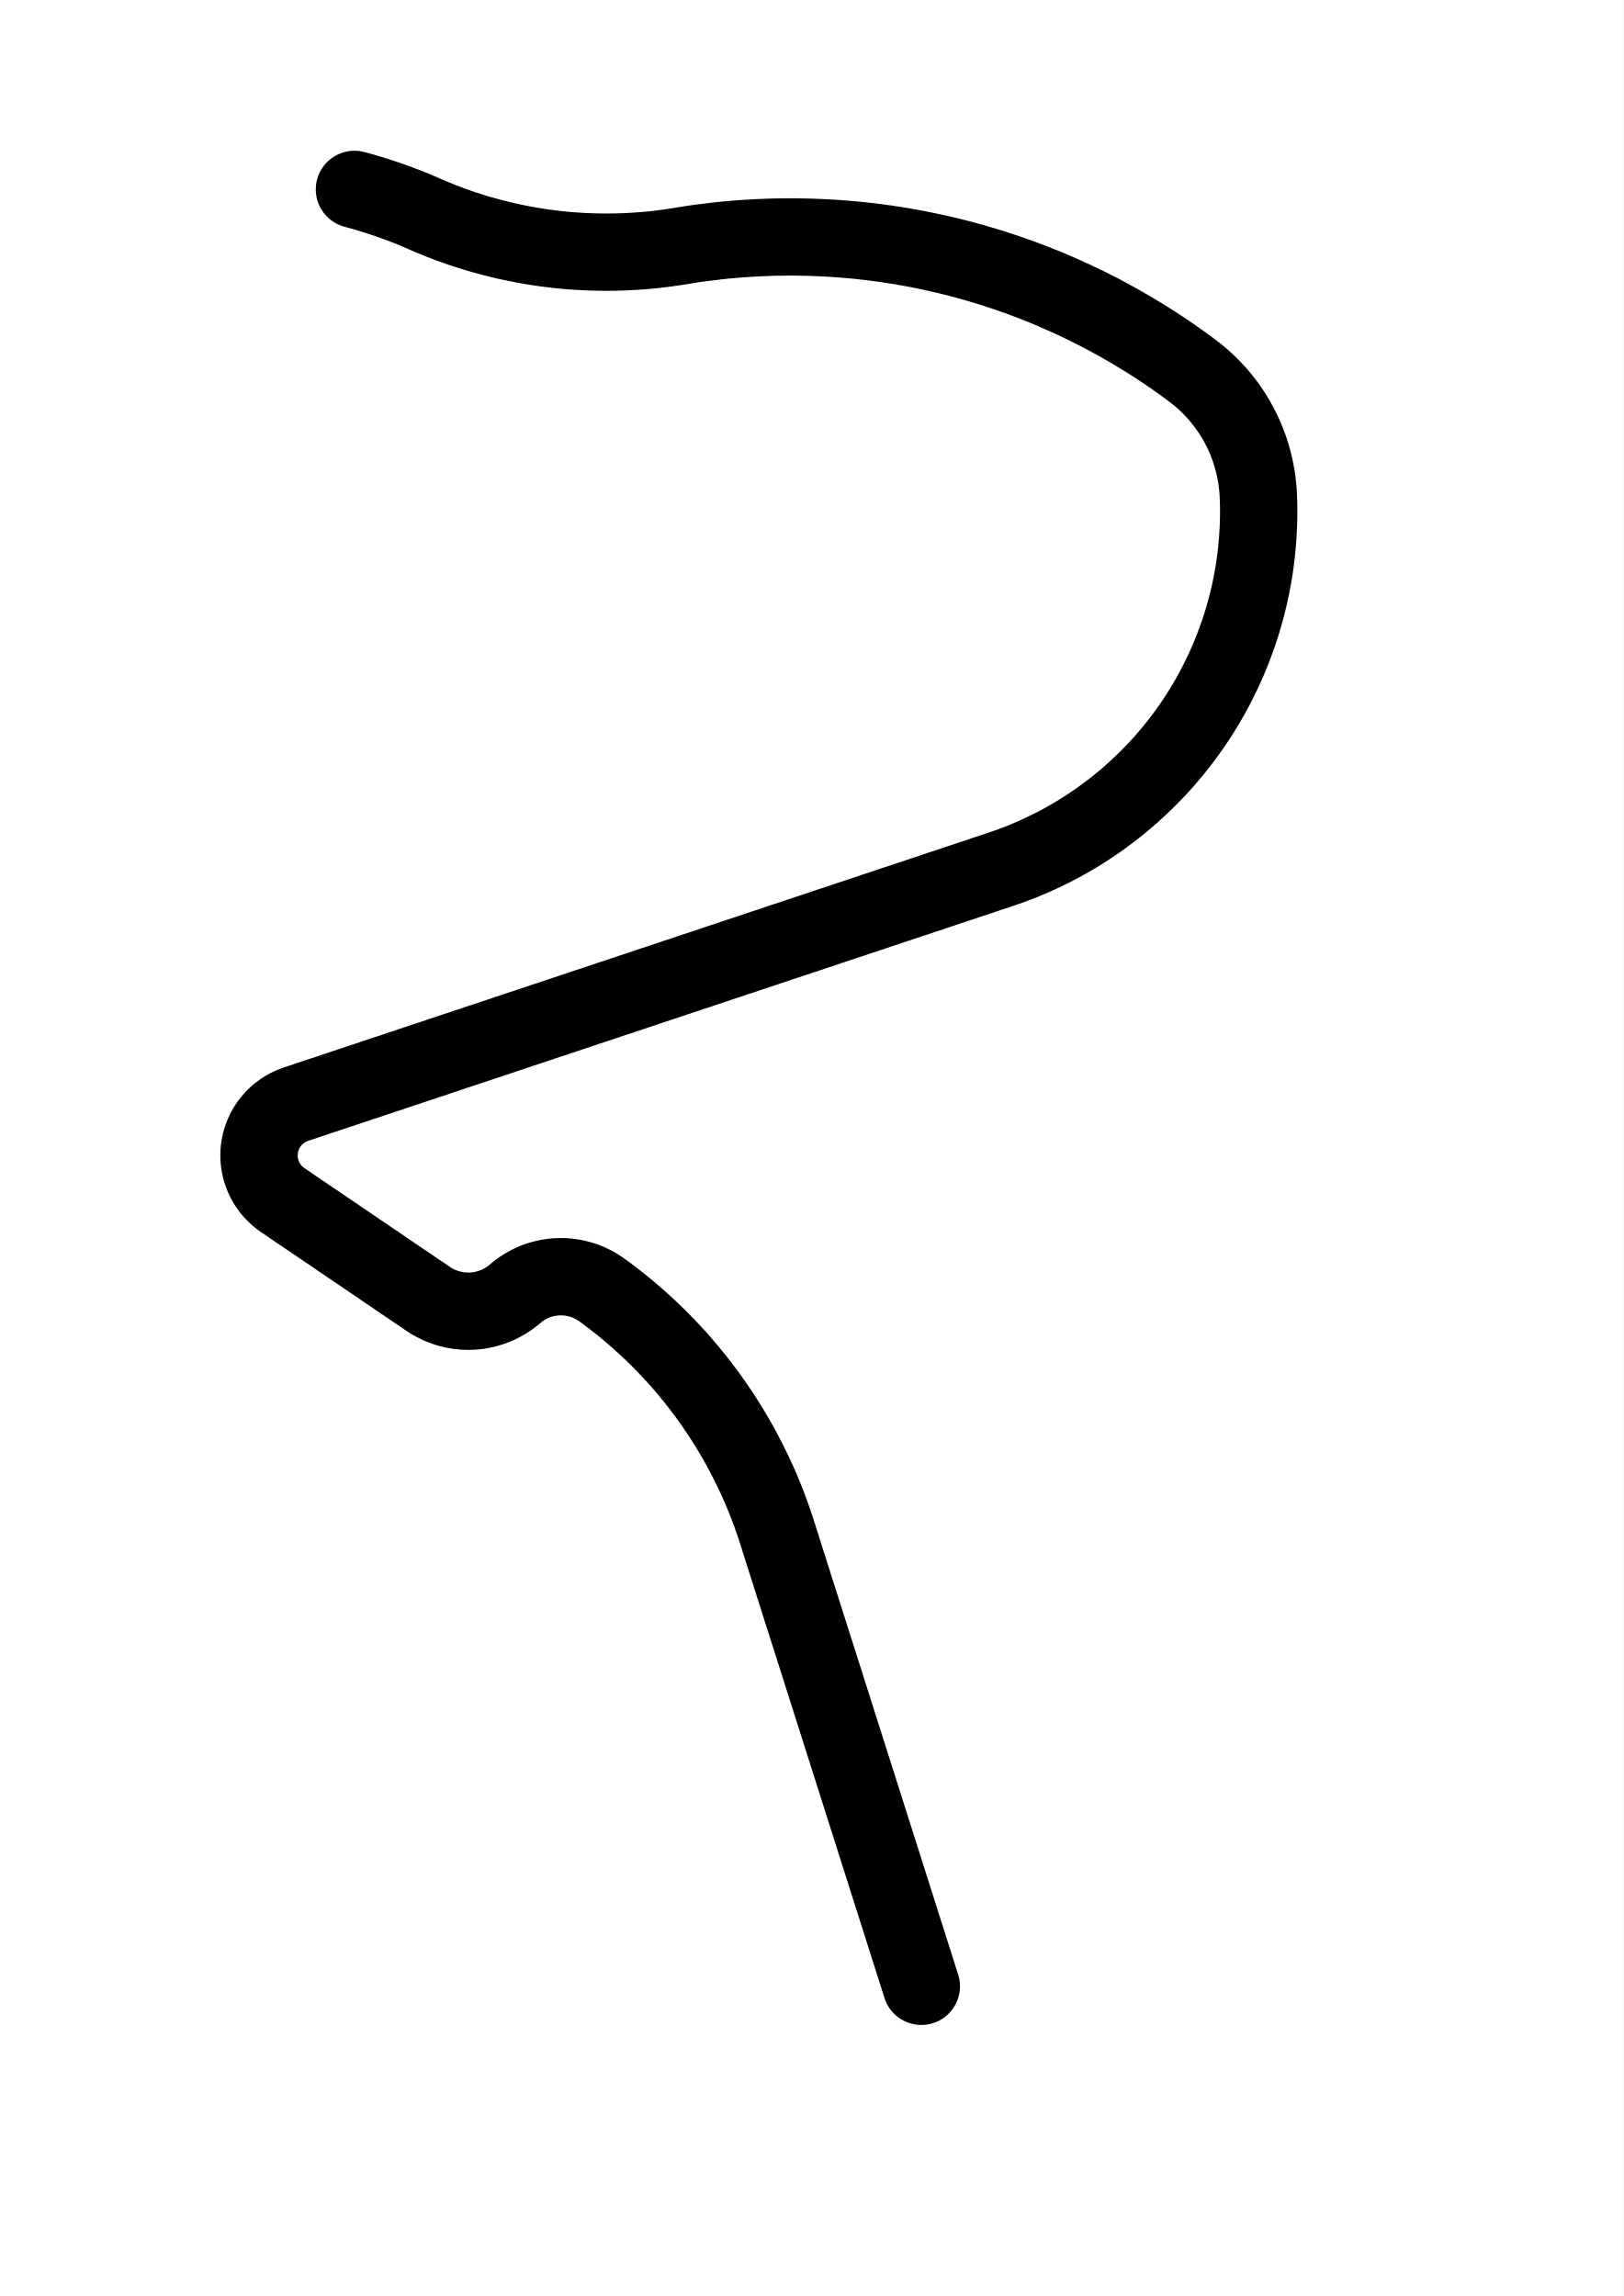
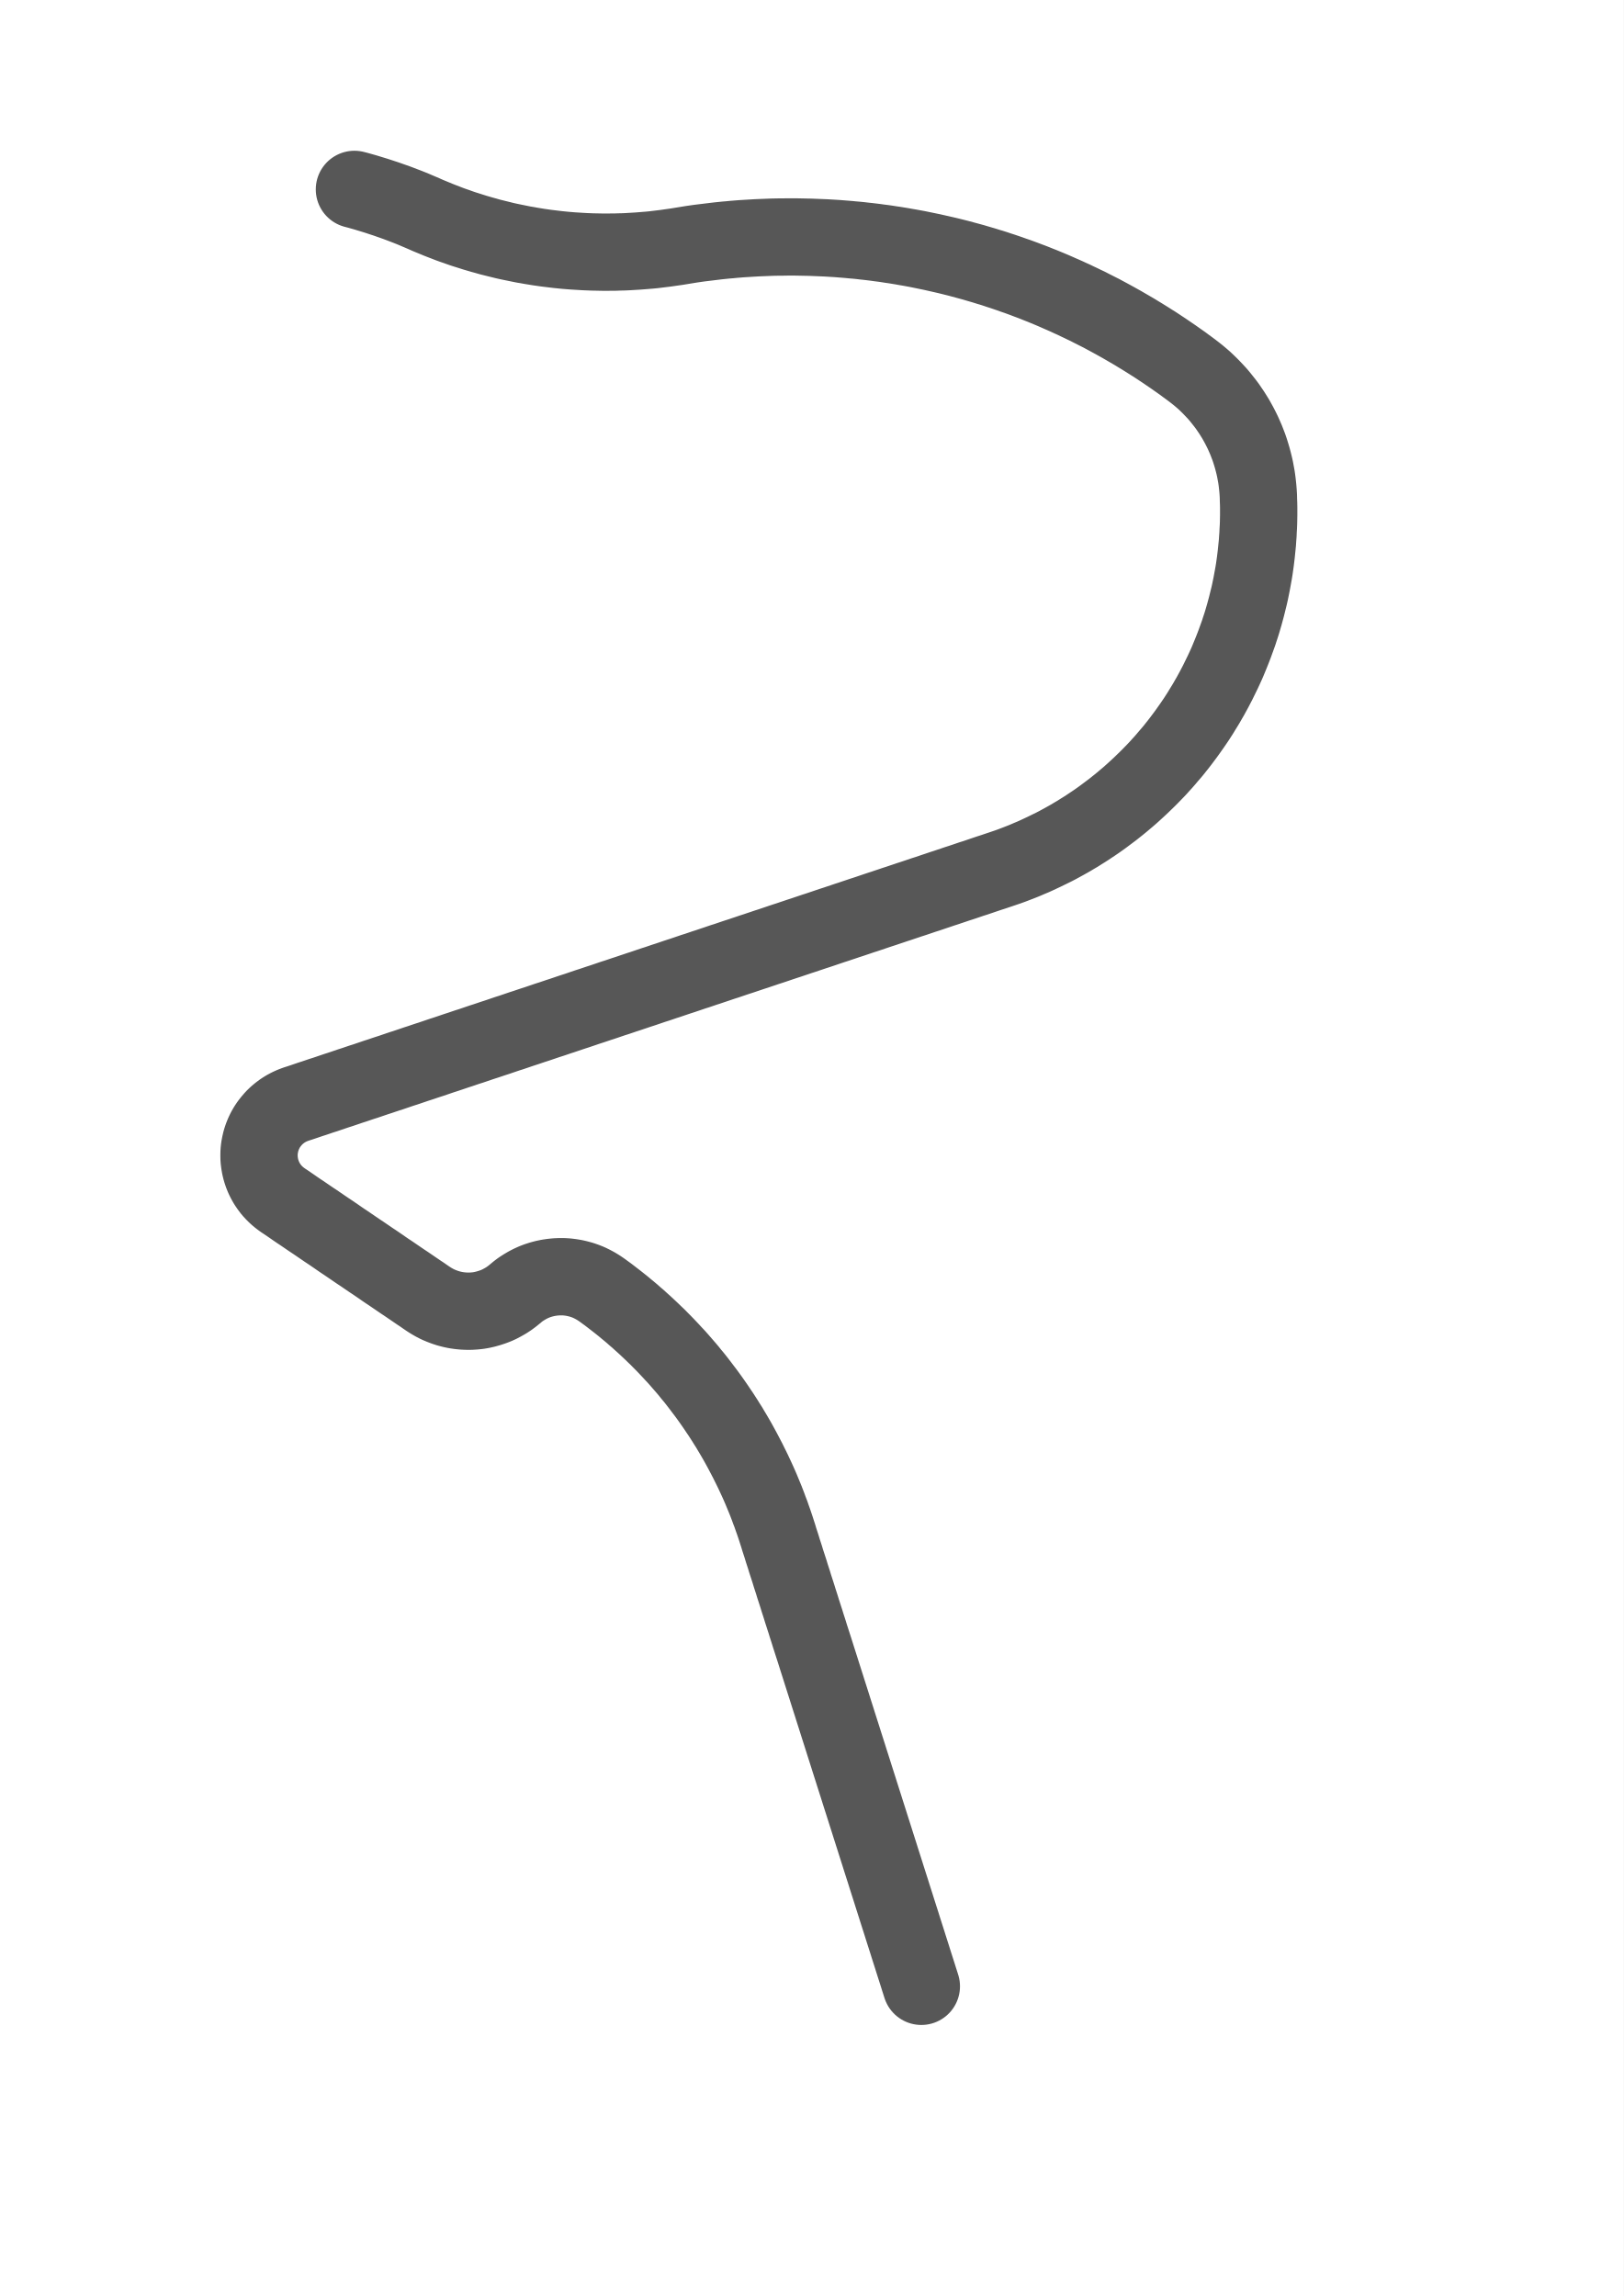
<svg xmlns="http://www.w3.org/2000/svg" width="210mm" height="297mm" viewBox="0 0 210 297">
  <rect width="210" height="297" fill="white" />
-   <path d="M 119.16 256.94 L 119.01 256.47 L 118.86 256.00 L 118.71 255.52 L 118.56 255.05 L 118.41 254.58 L 118.26 254.11 L 118.11 253.64 L 117.96 253.16 L 117.81 252.69 L 117.66 252.22 L 117.51 251.75 L 117.36 251.27 L 117.21 250.80 L 117.06 250.33 L 116.91 249.86 L 116.76 249.39 L 116.61 248.91 L 116.46 248.44 L 116.31 247.97 L 116.16 247.50 L 116.01 247.03 L 115.86 246.55 L 115.71 246.08 L 115.56 245.61 L 115.41 245.14 L 115.26 244.66 L 115.11 244.19 L 114.96 243.72 L 114.81 243.25 L 114.66 242.78 L 114.51 242.30 L 114.36 241.83 L 114.21 241.36 L 114.06 240.89 L 113.91 240.42 L 113.76 239.94 L 113.61 239.47 L 113.46 239.00 L 113.31 238.53 L 113.16 238.05 L 113.01 237.58 L 112.86 237.11 L 112.71 236.64 L 112.56 236.17 L 112.41 235.69 L 112.26 235.22 L 112.11 234.75 L 111.96 234.28 L 111.81 233.80 L 111.66 233.33 L 111.51 232.86 L 111.36 232.39 L 111.21 231.92 L 111.06 231.44 L 110.91 230.97 L 110.76 230.50 L 110.61 230.03 L 110.46 229.56 L 110.31 229.08 L 110.16 228.61 L 110.01 228.14 L 109.86 227.67 L 109.71 227.19 L 109.56 226.72 L 109.41 226.25 L 109.26 225.78 L 109.11 225.31 L 108.96 224.83 L 108.81 224.36 L 108.66 223.89 L 108.51 223.42 L 108.36 222.95 L 108.21 222.47 L 108.06 222.00 L 107.91 221.53 L 107.76 221.06 L 107.61 220.58 L 107.46 220.11 L 107.31 219.64 L 107.16 219.17 L 107.01 218.70 L 106.86 218.22 L 106.71 217.75 L 106.56 217.28 L 106.41 216.81 L 106.26 216.34 L 106.11 215.86 L 105.96 215.39 L 105.81 214.92 L 105.66 214.45 L 105.51 213.97 L 105.36 213.50 L 105.21 213.03 L 105.06 212.57 L 104.91 212.10 L 104.76 211.64 L 104.62 211.18 L 104.47 210.71 L 104.32 210.25 L 104.18 209.79 L 104.03 209.33 L 103.88 208.86 L 103.73 208.40 L 103.59 207.94 L 103.44 207.47 L 103.29 207.01 L 103.15 206.55 L 103.00 206.08 L 102.85 205.62 L 102.70 205.16 L 102.56 204.69 L 102.41 204.23 L 102.26 203.77 L 102.12 203.30 L 101.97 202.84 L 101.82 202.38 L 101.67 201.92 L 101.53 201.45 L 101.38 200.99 L 101.23 200.53 L 101.09 200.06 L 100.94 199.60 L 100.79 199.14 L 100.65 198.67 L 100.50 198.21 L 100.35 197.74 L 100.19 197.26 L 100.03 196.79 L 99.86 196.32 L 99.70 195.85 L 99.52 195.39 L 99.35 194.92 L 99.17 194.45 L 98.99 193.99 L 98.80 193.53 L 98.61 193.07 L 98.42 192.61 L 98.22 192.15 L 98.02 191.70 L 97.81 191.24 L 97.60 190.79 L 97.39 190.34 L 97.17 189.89 L 96.95 189.45 L 96.73 189.00 L 96.50 188.56 L 96.27 188.12 L 96.04 187.68 L 95.80 187.24 L 95.56 186.80 L 95.32 186.37 L 95.07 185.94 L 94.82 185.51 L 94.56 185.08 L 94.31 184.65 L 94.04 184.23 L 93.78 183.81 L 93.51 183.39 L 93.24 182.97 L 92.96 182.56 L 92.68 182.14 L 92.40 181.73 L 92.12 181.33 L 91.83 180.92 L 91.54 180.52 L 91.24 180.11 L 90.94 179.72 L 90.64 179.32 L 90.34 178.93 L 90.03 178.53 L 89.72 178.14 L 89.40 177.76 L 89.09 177.37 L 88.77 176.99 L 88.44 176.61 L 88.12 176.24 L 87.79 175.86 L 87.46 175.49 L 87.12 175.13 L 86.78 174.76 L 86.44 174.40 L 86.10 174.04 L 85.75 173.68 L 85.40 173.33 L 85.05 172.97 L 84.69 172.63 L 84.33 172.28 L 83.97 171.94 L 83.61 171.60 L 83.24 171.26 L 82.87 170.93 L 82.50 170.59 L 82.12 170.27 L 81.75 169.94 L 81.37 169.62 L 80.98 169.30 L 80.60 168.98 L 80.21 168.67 L 79.82 168.36 L 79.43 168.06 L 79.03 167.75 L 78.64 167.45 L 78.24 167.16 L 77.83 166.86 L 77.43 166.59 L 77.02 166.34 L 76.59 166.11 L 76.16 165.90 L 75.71 165.72 L 75.25 165.56 L 74.78 165.43 L 74.31 165.32 L 73.83 165.24 L 73.35 165.18 L 72.87 165.15 L 72.38 165.15 L 71.90 165.17 L 71.42 165.22 L 70.94 165.29 L 70.46 165.39 L 70.00 165.51 L 69.53 165.66 L 69.08 165.83 L 68.64 166.03 L 68.21 166.25 L 67.79 166.50 L 67.38 166.76 L 66.99 167.05 L 66.62 167.36 L 66.25 167.66 L 65.86 167.95 L 65.45 168.22 L 65.03 168.46 L 64.60 168.69 L 64.16 168.89 L 63.71 169.06 L 63.25 169.21 L 62.79 169.34 L 62.31 169.45 L 61.84 169.53 L 61.36 169.58 L 60.87 169.61 L 60.39 169.61 L 59.91 169.59 L 59.42 169.54 L 58.94 169.47 L 58.47 169.37 L 58.00 169.25 L 57.54 169.10 L 57.09 168.93 L 56.64 168.74 L 56.21 168.52 L 55.79 168.28 L 55.38 168.02 L 54.97 167.74 L 54.57 167.46 L 54.16 167.19 L 53.75 166.91 L 53.34 166.63 L 52.93 166.35 L 52.52 166.07 L 52.11 165.80 L 51.70 165.52 L 51.29 165.24 L 50.88 164.96 L 50.47 164.68 L 50.06 164.41 L 49.65 164.13 L 49.25 163.85 L 48.84 163.57 L 48.43 163.29 L 48.02 163.02 L 47.61 162.74 L 47.20 162.46 L 46.79 162.18 L 46.38 161.91 L 45.97 161.63 L 45.56 161.35 L 45.15 161.07 L 44.74 160.79 L 44.33 160.52 L 43.92 160.24 L 43.52 159.96 L 43.11 159.68 L 42.70 159.40 L 42.29 159.13 L 41.88 158.85 L 41.47 158.57 L 41.06 158.29 L 40.65 158.01 L 40.24 157.74 L 39.83 157.46 L 39.42 157.18 L 39.01 156.90 L 38.60 156.63 L 38.19 156.35 L 37.79 156.07 L 37.38 155.79 L 36.97 155.51 L 36.56 155.24 L 36.17 154.95 L 35.80 154.64 L 35.45 154.30 L 35.12 153.94 L 34.83 153.56 L 34.55 153.15 L 34.31 152.73 L 34.10 152.30 L 33.92 151.85 L 33.77 151.39 L 33.65 150.91 L 33.57 150.44 L 33.51 149.95 L 33.50 149.47 L 33.51 148.98 L 33.56 148.50 L 33.65 148.02 L 33.76 147.55 L 33.91 147.09 L 34.09 146.64 L 34.30 146.20 L 34.54 145.78 L 34.81 145.38 L 35.11 145.00 L 35.43 144.63 L 35.78 144.29 L 36.15 143.98 L 36.54 143.69 L 36.95 143.43 L 37.38 143.20 L 37.82 143.00 L 38.27 142.83 L 38.74 142.68 L 39.22 142.52 L 39.69 142.36 L 40.16 142.20 L 40.63 142.05 L 41.10 141.89 L 41.57 141.73 L 42.05 141.58 L 42.52 141.42 L 42.99 141.26 L 43.46 141.10 L 43.93 140.95 L 44.41 140.79 L 44.88 140.63 L 45.35 140.47 L 45.82 140.32 L 46.29 140.16 L 46.76 140.00 L 47.24 139.85 L 47.71 139.69 L 48.18 139.53 L 48.65 139.37 L 49.12 139.22 L 49.59 139.06 L 50.07 138.90 L 50.54 138.75 L 51.01 138.59 L 51.48 138.43 L 51.95 138.27 L 52.43 138.12 L 52.90 137.96 L 53.37 137.80 L 53.84 137.64 L 54.31 137.49 L 54.78 137.33 L 55.26 137.17 L 55.73 137.02 L 56.20 136.86 L 56.67 136.70 L 57.14 136.54 L 57.61 136.39 L 58.09 136.23 L 58.56 136.07 L 59.03 135.91 L 59.50 135.76 L 59.97 135.60 L 60.44 135.44 L 60.92 135.29 L 61.39 135.13 L 61.86 134.97 L 62.33 134.81 L 62.80 134.66 L 63.28 134.50 L 63.75 134.34 L 64.22 134.19 L 64.69 134.03 L 65.16 133.87 L 65.63 133.71 L 66.11 133.56 L 66.58 133.40 L 67.05 133.24 L 67.52 133.08 L 67.99 132.93 L 68.46 132.77 L 68.94 132.61 L 69.41 132.46 L 69.88 132.30 L 70.35 132.14 L 70.82 131.98 L 71.30 131.83 L 71.77 131.67 L 72.24 131.51 L 72.71 131.36 L 73.18 131.20 L 73.65 131.04 L 74.13 130.88 L 74.60 130.73 L 75.07 130.57 L 75.54 130.41 L 76.01 130.25 L 76.48 130.10 L 76.96 129.94 L 77.43 129.78 L 77.90 129.63 L 78.37 129.47 L 78.84 129.31 L 79.31 129.15 L 79.79 129.00 L 80.26 128.84 L 80.73 128.68 L 81.20 128.53 L 81.67 128.37 L 82.15 128.21 L 82.62 128.05 L 83.09 127.90 L 83.56 127.74 L 84.03 127.58 L 84.50 127.42 L 84.98 127.27 L 85.45 127.11 L 85.92 126.95 L 86.39 126.80 L 86.86 126.64 L 87.33 126.48 L 87.81 126.32 L 88.28 126.17 L 88.75 126.01 L 89.22 125.85 L 89.69 125.69 L 90.17 125.54 L 90.64 125.38 L 91.11 125.22 L 91.58 125.07 L 92.05 124.91 L 92.53 124.75 L 93.00 124.59 L 93.47 124.43 L 93.95 124.28 L 94.42 124.12 L 94.89 123.96 L 95.37 123.80 L 95.84 123.65 L 96.31 123.49 L 96.79 123.33 L 97.26 123.17 L 97.73 123.02 L 98.20 122.86 L 98.68 122.70 L 99.15 122.54 L 99.62 122.39 L 100.10 122.23 L 100.57 122.07 L 101.04 121.91 L 101.52 121.75 L 101.99 121.60 L 102.46 121.44 L 102.94 121.28 L 103.41 121.12 L 103.88 120.97 L 104.35 120.81 L 104.83 120.65 L 105.30 120.49 L 105.77 120.34 L 106.25 120.18 L 106.72 120.02 L 107.19 119.86 L 107.67 119.70 L 108.14 119.55 L 108.61 119.39 L 109.09 119.23 L 109.56 119.07 L 110.03 118.92 L 110.50 118.76 L 110.98 118.60 L 111.45 118.44 L 111.92 118.29 L 112.40 118.13 L 112.87 117.97 L 113.34 117.81 L 113.82 117.65 L 114.29 117.50 L 114.76 117.34 L 115.24 117.18 L 115.71 117.02 L 116.18 116.87 L 116.65 116.71 L 117.13 116.55 L 117.60 116.39 L 118.07 116.24 L 118.55 116.08 L 119.02 115.92 L 119.49 115.76 L 119.97 115.61 L 120.44 115.45 L 120.91 115.29 L 121.39 115.13 L 121.86 114.97 L 122.33 114.82 L 122.80 114.66 L 123.28 114.50 L 123.75 114.34 L 124.22 114.19 L 124.70 114.03 L 125.17 113.87 L 125.64 113.71 L 126.12 113.56 L 126.59 113.40 L 127.06 113.24 L 127.53 113.08 L 128.01 112.92 L 128.48 112.77 L 128.95 112.61 L 129.43 112.45 L 129.90 112.29 L 130.37 112.13 L 130.84 111.96 L 131.31 111.78 L 131.78 111.60 L 132.24 111.42 L 132.70 111.23 L 133.16 111.03 L 133.62 110.84 L 134.08 110.63 L 134.53 110.42 L 134.98 110.21 L 135.43 109.99 L 135.88 109.77 L 136.33 109.55 L 136.77 109.32 L 137.21 109.08 L 137.65 108.84 L 138.08 108.60 L 138.52 108.35 L 138.95 108.09 L 139.38 107.84 L 139.80 107.57 L 140.22 107.31 L 140.64 107.04 L 141.06 106.76 L 141.48 106.48 L 141.89 106.20 L 142.30 105.91 L 142.70 105.62 L 143.10 105.32 L 143.50 105.02 L 143.90 104.72 L 144.29 104.41 L 144.68 104.10 L 145.07 103.78 L 145.45 103.46 L 145.83 103.14 L 146.21 102.81 L 146.58 102.48 L 146.95 102.14 L 147.32 101.80 L 147.68 101.46 L 148.04 101.11 L 148.40 100.76 L 148.75 100.41 L 149.10 100.05 L 149.45 99.69 L 149.79 99.33 L 150.12 98.96 L 150.46 98.59 L 150.79 98.21 L 151.11 97.83 L 151.44 97.45 L 151.76 97.07 L 152.07 96.68 L 152.38 96.29 L 152.69 95.89 L 152.99 95.49 L 153.29 95.09 L 153.58 94.69 L 153.87 94.28 L 154.16 93.87 L 154.44 93.46 L 154.72 93.05 L 154.99 92.63 L 155.26 92.21 L 155.52 91.78 L 155.78 91.36 L 156.04 90.93 L 156.29 90.49 L 156.54 90.06 L 156.78 89.62 L 157.02 89.18 L 157.25 88.74 L 157.48 88.30 L 157.70 87.85 L 157.92 87.40 L 158.14 86.95 L 158.35 86.50 L 158.56 86.04 L 158.76 85.59 L 158.95 85.13 L 159.14 84.67 L 159.33 84.20 L 159.51 83.74 L 159.69 83.27 L 159.86 82.80 L 160.03 82.33 L 160.20 81.86 L 160.35 81.39 L 160.51 80.91 L 160.66 80.43 L 160.80 79.95 L 160.94 79.47 L 161.07 78.99 L 161.20 78.51 L 161.32 78.03 L 161.44 77.54 L 161.56 77.06 L 161.67 76.57 L 161.77 76.08 L 161.87 75.59 L 161.96 75.10 L 162.05 74.61 L 162.14 74.11 L 162.22 73.62 L 162.29 73.13 L 162.36 72.63 L 162.42 72.14 L 162.48 71.64 L 162.53 71.14 L 162.58 70.65 L 162.63 70.15 L 162.66 69.65 L 162.70 69.15 L 162.72 68.65 L 162.75 68.15 L 162.77 67.66 L 162.78 67.16 L 162.79 66.66 L 162.79 66.16 L 162.79 65.66 L 162.78 65.16 L 162.76 64.66 L 162.75 64.16 L 162.72 63.66 L 162.68 63.16 L 162.63 62.67 L 162.57 62.17 L 162.50 61.68 L 162.41 61.19 L 162.32 60.70 L 162.21 60.21 L 162.09 59.73 L 161.96 59.24 L 161.82 58.77 L 161.67 58.29 L 161.51 57.82 L 161.33 57.35 L 161.15 56.89 L 160.95 56.43 L 160.75 55.98 L 160.53 55.53 L 160.30 55.08 L 160.06 54.64 L 159.82 54.21 L 159.56 53.79 L 159.29 53.36 L 159.01 52.95 L 158.73 52.54 L 158.43 52.14 L 158.12 51.75 L 157.81 51.36 L 157.49 50.98 L 157.15 50.61 L 156.81 50.25 L 156.46 49.89 L 156.10 49.54 L 155.74 49.20 L 155.36 48.87 L 154.98 48.55 L 154.59 48.24 L 154.20 47.94 L 153.80 47.64 L 153.40 47.35 L 153.00 47.05 L 152.59 46.76 L 152.19 46.48 L 151.78 46.19 L 151.37 45.91 L 150.96 45.63 L 150.55 45.35 L 150.14 45.08 L 149.72 44.80 L 149.31 44.53 L 148.89 44.27 L 148.47 44.00 L 148.05 43.74 L 147.63 43.48 L 147.20 43.22 L 146.78 42.96 L 146.35 42.71 L 145.92 42.46 L 145.49 42.21 L 145.06 41.96 L 144.63 41.72 L 144.20 41.48 L 143.76 41.24 L 143.32 41.00 L 142.89 40.77 L 142.45 40.53 L 142.01 40.31 L 141.56 40.08 L 141.12 39.86 L 140.68 39.63 L 140.23 39.42 L 139.78 39.20 L 139.33 38.99 L 138.88 38.77 L 138.43 38.57 L 137.98 38.36 L 137.53 38.16 L 137.07 37.96 L 136.62 37.76 L 136.16 37.56 L 135.71 37.37 L 135.25 37.18 L 134.79 36.99 L 134.33 36.81 L 133.86 36.62 L 133.40 36.44 L 132.94 36.27 L 132.47 36.09 L 132.01 35.92 L 131.54 35.75 L 131.07 35.59 L 130.60 35.42 L 130.13 35.26 L 129.66 35.10 L 129.19 34.95 L 128.72 34.79 L 128.25 34.64 L 127.77 34.50 L 127.30 34.35 L 126.82 34.21 L 126.34 34.07 L 125.87 33.93 L 125.39 33.80 L 124.91 33.67 L 124.43 33.54 L 123.95 33.41 L 123.47 33.29 L 122.99 33.17 L 122.50 33.05 L 122.02 32.94 L 121.54 32.83 L 121.05 32.72 L 120.57 32.61 L 120.08 32.51 L 119.60 32.41 L 119.11 32.31 L 118.62 32.21 L 118.13 32.12 L 117.64 32.03 L 117.16 31.95 L 116.67 31.86 L 116.18 31.78 L 115.69 31.70 L 115.20 31.63 L 114.70 31.55 L 114.21 31.48 L 113.72 31.42 L 113.23 31.35 L 112.74 31.29 L 112.24 31.23 L 111.75 31.18 L 111.26 31.12 L 110.76 31.07 L 110.27 31.03 L 109.77 30.98 L 109.28 30.94 L 108.78 30.90 L 108.29 30.86 L 107.79 30.83 L 107.30 30.80 L 106.80 30.77 L 106.30 30.75 L 105.81 30.73 L 105.31 30.71 L 104.82 30.69 L 104.32 30.68 L 103.82 30.67 L 103.33 30.66 L 102.83 30.65 L 102.33 30.65 L 101.84 30.65 L 101.34 30.66 L 100.84 30.66 L 100.35 30.67 L 99.85 30.68 L 99.35 30.70 L 98.86 30.72 L 98.36 30.74 L 97.87 30.76 L 97.37 30.79 L 96.87 30.82 L 96.38 30.85 L 95.88 30.88 L 95.39 30.92 L 94.89 30.96 L 94.40 31.01 L 93.90 31.05 L 93.41 31.10 L 92.92 31.15 L 92.42 31.21 L 91.93 31.27 L 91.44 31.33 L 90.94 31.39 L 90.45 31.45 L 89.96 31.52 L 89.47 31.59 L 88.98 31.67 L 88.49 31.75 L 88.00 31.83 L 87.51 31.91 L 87.01 31.98 L 86.52 32.05 L 86.03 32.12 L 85.53 32.18 L 85.04 32.24 L 84.55 32.30 L 84.05 32.35 L 83.55 32.39 L 83.06 32.43 L 82.56 32.47 L 82.07 32.50 L 81.57 32.53 L 81.07 32.56 L 80.57 32.58 L 80.08 32.59 L 79.58 32.61 L 79.08 32.61 L 78.58 32.62 L 78.09 32.62 L 77.59 32.61 L 77.09 32.60 L 76.59 32.59 L 76.10 32.57 L 75.60 32.55 L 75.10 32.52 L 74.61 32.49 L 74.11 32.46 L 73.61 32.42 L 73.12 32.38 L 72.62 32.33 L 72.13 32.28 L 71.63 32.22 L 71.14 32.16 L 70.64 32.10 L 70.15 32.03 L 69.66 31.96 L 69.17 31.88 L 68.68 31.80 L 68.19 31.71 L 67.70 31.63 L 67.21 31.53 L 66.72 31.43 L 66.23 31.33 L 65.75 31.23 L 65.26 31.12 L 64.78 31.00 L 64.29 30.88 L 63.81 30.76 L 63.33 30.64 L 62.85 30.50 L 62.37 30.37 L 61.89 30.23 L 61.41 30.09 L 60.94 29.94 L 60.47 29.79 L 59.99 29.64 L 59.52 29.48 L 59.05 29.31 L 58.58 29.15 L 58.11 28.98 L 57.65 28.80 L 57.18 28.62 L 56.72 28.44 L 56.26 28.25 L 55.80 28.06 L 55.34 27.87 L 54.89 27.67 L 54.45 27.48 L 54.00 27.29 L 53.56 27.10 L 53.12 26.92 L 52.67 26.74 L 52.22 26.57 L 51.78 26.40 L 51.33 26.23 L 50.88 26.07 L 50.42 25.91 L 49.97 25.75 L 49.51 25.60 L 49.06 25.45 L 48.60 25.30 L 48.14 25.16 L 47.68 25.02 L 47.22 24.88 L 46.76 24.75 L 46.30 24.62 L 45.84 24.50" fill="none" stroke="black" stroke-width="10" stroke-linecap="round" stroke-linejoin="round" />
+   <path d="M 119.16 256.94 L 119.01 256.47 L 118.86 256.00 L 118.71 255.52 L 118.56 255.05 L 118.41 254.58 L 118.26 254.11 L 118.11 253.64 L 117.96 253.16 L 117.81 252.69 L 117.66 252.22 L 117.51 251.75 L 117.36 251.27 L 117.21 250.80 L 117.06 250.33 L 116.91 249.86 L 116.76 249.39 L 116.61 248.91 L 116.46 248.44 L 116.31 247.97 L 116.16 247.50 L 116.01 247.03 L 115.86 246.55 L 115.71 246.08 L 115.56 245.61 L 115.41 245.14 L 115.26 244.66 L 115.11 244.19 L 114.96 243.72 L 114.81 243.25 L 114.66 242.78 L 114.51 242.30 L 114.36 241.83 L 114.21 241.36 L 114.06 240.89 L 113.91 240.42 L 113.76 239.94 L 113.61 239.47 L 113.46 239.00 L 113.31 238.53 L 113.16 238.05 L 113.01 237.58 L 112.86 237.11 L 112.71 236.64 L 112.56 236.17 L 112.41 235.69 L 112.26 235.22 L 112.11 234.75 L 111.96 234.28 L 111.81 233.80 L 111.66 233.33 L 111.51 232.86 L 111.36 232.39 L 111.21 231.92 L 111.06 231.44 L 110.91 230.97 L 110.76 230.50 L 110.61 230.03 L 110.46 229.56 L 110.31 229.08 L 110.16 228.61 L 110.01 228.14 L 109.86 227.67 L 109.71 227.19 L 109.56 226.72 L 109.41 226.25 L 109.26 225.78 L 109.11 225.31 L 108.96 224.83 L 108.81 224.36 L 108.66 223.89 L 108.51 223.42 L 108.36 222.95 L 108.21 222.47 L 108.06 222.00 L 107.91 221.53 L 107.76 221.06 L 107.61 220.58 L 107.46 220.11 L 107.31 219.64 L 107.16 219.17 L 107.01 218.70 L 106.86 218.22 L 106.71 217.75 L 106.56 217.28 L 106.41 216.81 L 106.26 216.34 L 106.11 215.86 L 105.96 215.39 L 105.81 214.92 L 105.66 214.45 L 105.51 213.97 L 105.36 213.50 L 105.21 213.03 L 105.06 212.57 L 104.91 212.10 L 104.76 211.64 L 104.62 211.18 L 104.47 210.71 L 104.32 210.25 L 104.18 209.79 L 104.03 209.33 L 103.88 208.86 L 103.73 208.40 L 103.59 207.94 L 103.44 207.47 L 103.29 207.01 L 103.15 206.55 L 103.00 206.08 L 102.85 205.62 L 102.70 205.16 L 102.56 204.69 L 102.41 204.23 L 102.26 203.77 L 102.12 203.30 L 101.97 202.84 L 101.82 202.38 L 101.67 201.92 L 101.53 201.45 L 101.38 200.99 L 101.23 200.53 L 101.09 200.06 L 100.94 199.60 L 100.79 199.14 L 100.65 198.67 L 100.50 198.21 L 100.35 197.74 L 100.19 197.26 L 100.03 196.79 L 99.86 196.32 L 99.70 195.85 L 99.52 195.39 L 99.35 194.92 L 99.17 194.45 L 98.99 193.99 L 98.80 193.53 L 98.61 193.07 L 98.42 192.61 L 98.22 192.15 L 98.02 191.70 L 97.81 191.24 L 97.60 190.79 L 97.39 190.34 L 97.17 189.89 L 96.95 189.45 L 96.73 189.00 L 96.50 188.56 L 96.27 188.12 L 96.04 187.68 L 95.80 187.24 L 95.56 186.80 L 95.32 186.37 L 95.07 185.94 L 94.82 185.51 L 94.56 185.08 L 94.31 184.65 L 94.04 184.23 L 93.78 183.81 L 93.51 183.39 L 93.24 182.97 L 92.96 182.56 L 92.68 182.14 L 92.40 181.73 L 92.12 181.33 L 91.83 180.92 L 91.54 180.52 L 91.24 180.11 L 90.94 179.72 L 90.64 179.32 L 90.34 178.93 L 90.03 178.53 L 89.72 178.14 L 89.40 177.76 L 89.09 177.37 L 88.77 176.99 L 88.44 176.61 L 88.12 176.24 L 87.79 175.86 L 87.46 175.49 L 87.12 175.13 L 86.78 174.76 L 86.44 174.40 L 86.10 174.04 L 85.75 173.68 L 85.40 173.33 L 85.05 172.97 L 84.69 172.63 L 84.33 172.28 L 83.97 171.94 L 83.61 171.60 L 83.24 171.26 L 82.87 170.93 L 82.50 170.59 L 82.12 170.27 L 81.75 169.94 L 81.37 169.62 L 80.98 169.30 L 80.60 168.98 L 80.21 168.67 L 79.82 168.36 L 79.43 168.06 L 79.03 167.75 L 78.64 167.45 L 78.24 167.16 L 77.83 166.86 L 77.43 166.59 L 77.02 166.34 L 76.59 166.11 L 76.16 165.90 L 75.71 165.72 L 75.25 165.56 L 74.78 165.43 L 74.31 165.32 L 73.83 165.24 L 73.35 165.18 L 72.87 165.15 L 72.38 165.15 L 71.90 165.17 L 71.42 165.22 L 70.94 165.29 L 70.46 165.39 L 70.00 165.51 L 69.53 165.66 L 69.08 165.83 L 68.64 166.03 L 68.21 166.25 L 67.79 166.50 L 67.38 166.76 L 66.99 167.05 L 66.62 167.36 L 66.25 167.66 L 65.86 167.95 L 65.45 168.22 L 65.03 168.46 L 64.60 168.69 L 64.16 168.89 L 63.71 169.06 L 63.25 169.21 L 62.79 169.34 L 62.31 169.45 L 61.84 169.53 L 61.36 169.58 L 60.87 169.61 L 60.39 169.61 L 59.91 169.59 L 59.42 169.54 L 58.94 169.47 L 58.47 169.37 L 58.00 169.25 L 57.54 169.10 L 57.09 168.93 L 56.64 168.74 L 56.21 168.52 L 55.79 168.28 L 55.38 168.02 L 54.97 167.74 L 54.57 167.46 L 54.16 167.19 L 53.75 166.91 L 53.34 166.63 L 52.93 166.35 L 52.52 166.07 L 52.11 165.80 L 51.70 165.52 L 51.29 165.24 L 50.88 164.96 L 50.47 164.68 L 50.06 164.41 L 49.65 164.13 L 49.25 163.85 L 48.84 163.57 L 48.43 163.29 L 48.02 163.02 L 47.61 162.74 L 47.20 162.46 L 46.79 162.18 L 46.38 161.91 L 45.97 161.63 L 45.56 161.35 L 45.15 161.07 L 44.74 160.79 L 44.33 160.52 L 43.92 160.24 L 43.52 159.96 L 43.11 159.68 L 42.70 159.40 L 42.29 159.13 L 41.88 158.85 L 41.47 158.57 L 41.06 158.29 L 40.65 158.01 L 40.24 157.74 L 39.83 157.46 L 39.42 157.18 L 39.01 156.90 L 38.60 156.63 L 38.19 156.35 L 37.79 156.07 L 37.38 155.79 L 36.97 155.51 L 36.56 155.24 L 36.17 154.95 L 35.80 154.64 L 35.45 154.30 L 35.12 153.94 L 34.83 153.56 L 34.55 153.15 L 34.31 152.73 L 34.10 152.30 L 33.92 151.85 L 33.77 151.39 L 33.65 150.91 L 33.57 150.44 L 33.51 149.95 L 33.50 149.47 L 33.51 148.98 L 33.56 148.50 L 33.65 148.02 L 33.76 147.55 L 33.91 147.09 L 34.09 146.64 L 34.30 146.20 L 34.54 145.78 L 34.81 145.38 L 35.11 145.00 L 35.43 144.63 L 35.78 144.29 L 36.15 143.98 L 36.54 143.69 L 36.95 143.43 L 37.38 143.20 L 37.82 143.00 L 38.27 142.83 L 38.74 142.68 L 39.22 142.52 L 39.69 142.36 L 40.16 142.20 L 40.63 142.05 L 41.10 141.89 L 41.57 141.73 L 42.05 141.58 L 42.52 141.42 L 42.99 141.26 L 43.46 141.10 L 43.93 140.95 L 44.41 140.79 L 44.88 140.63 L 45.35 140.47 L 45.82 140.32 L 46.29 140.16 L 46.76 140.00 L 47.24 139.85 L 47.71 139.69 L 48.18 139.53 L 48.65 139.37 L 49.12 139.22 L 49.59 139.06 L 50.07 138.90 L 50.54 138.75 L 51.01 138.59 L 51.48 138.43 L 51.95 138.27 L 52.43 138.12 L 52.90 137.96 L 53.37 137.80 L 53.84 137.64 L 54.31 137.49 L 54.78 137.33 L 55.26 137.17 L 55.73 137.02 L 56.20 136.86 L 56.67 136.70 L 57.14 136.54 L 57.61 136.39 L 58.09 136.23 L 58.56 136.07 L 59.03 135.91 L 59.50 135.76 L 59.97 135.60 L 60.44 135.44 L 60.92 135.29 L 61.39 135.13 L 61.86 134.97 L 62.33 134.81 L 62.80 134.66 L 63.28 134.50 L 63.75 134.34 L 64.22 134.19 L 64.69 134.03 L 65.16 133.87 L 65.63 133.71 L 66.11 133.56 L 66.58 133.40 L 67.05 133.24 L 67.52 133.08 L 67.99 132.93 L 68.46 132.77 L 68.94 132.61 L 69.41 132.46 L 69.88 132.30 L 70.35 132.14 L 70.82 131.98 L 71.30 131.83 L 71.77 131.67 L 72.24 131.51 L 72.71 131.36 L 73.18 131.20 L 73.65 131.04 L 74.13 130.88 L 74.60 130.73 L 75.07 130.57 L 75.54 130.41 L 76.01 130.25 L 76.48 130.10 L 76.96 129.94 L 77.43 129.78 L 77.90 129.63 L 78.37 129.47 L 78.84 129.31 L 79.31 129.15 L 79.79 129.00 L 80.26 128.84 L 80.73 128.68 L 81.20 128.53 L 81.67 128.37 L 82.15 128.21 L 82.62 128.05 L 83.09 127.90 L 83.56 127.74 L 84.03 127.58 L 84.50 127.42 L 84.98 127.27 L 85.45 127.11 L 85.92 126.95 L 86.39 126.80 L 86.86 126.64 L 87.33 126.48 L 87.81 126.32 L 88.28 126.17 L 88.75 126.01 L 89.22 125.85 L 89.69 125.69 L 90.17 125.54 L 90.64 125.38 L 91.11 125.22 L 91.58 125.07 L 92.05 124.91 L 92.53 124.75 L 93.00 124.59 L 93.47 124.43 L 93.95 124.28 L 94.42 124.12 L 94.89 123.96 L 95.37 123.80 L 95.84 123.65 L 96.31 123.49 L 96.79 123.33 L 97.26 123.17 L 97.73 123.02 L 98.20 122.86 L 98.68 122.70 L 99.15 122.54 L 99.62 122.39 L 100.10 122.23 L 100.57 122.07 L 101.04 121.91 L 101.52 121.75 L 101.99 121.60 L 102.46 121.44 L 102.94 121.28 L 103.41 121.12 L 103.88 120.97 L 104.35 120.81 L 104.83 120.65 L 105.30 120.49 L 105.77 120.34 L 106.25 120.18 L 106.72 120.02 L 107.19 119.86 L 107.67 119.70 L 108.14 119.55 L 108.61 119.39 L 109.09 119.23 L 109.56 119.07 L 110.03 118.92 L 110.50 118.76 L 110.98 118.60 L 111.45 118.44 L 111.92 118.29 L 112.40 118.13 L 112.87 117.97 L 113.34 117.81 L 113.82 117.65 L 114.29 117.50 L 114.76 117.34 L 115.24 117.18 L 115.71 117.02 L 116.18 116.87 L 116.65 116.71 L 117.13 116.55 L 117.60 116.39 L 118.07 116.24 L 118.55 116.08 L 119.02 115.92 L 119.49 115.76 L 119.97 115.61 L 120.44 115.45 L 120.91 115.29 L 121.39 115.13 L 121.86 114.97 L 122.33 114.82 L 122.80 114.66 L 123.28 114.50 L 123.75 114.34 L 124.22 114.19 L 124.70 114.03 L 125.17 113.87 L 125.64 113.71 L 126.12 113.56 L 126.59 113.40 L 127.06 113.24 L 127.53 113.08 L 128.01 112.92 L 128.48 112.77 L 128.95 112.61 L 129.43 112.45 L 129.90 112.29 L 130.37 112.13 L 130.84 111.96 L 131.31 111.78 L 131.78 111.60 L 132.24 111.42 L 132.70 111.23 L 133.16 111.03 L 133.62 110.84 L 134.08 110.63 L 134.53 110.42 L 134.98 110.21 L 135.43 109.99 L 135.88 109.77 L 136.33 109.55 L 136.77 109.32 L 137.21 109.08 L 137.65 108.84 L 138.08 108.60 L 138.52 108.35 L 138.95 108.09 L 139.38 107.84 L 139.80 107.57 L 140.22 107.31 L 140.64 107.04 L 141.06 106.76 L 141.48 106.48 L 141.89 106.20 L 142.30 105.91 L 142.70 105.62 L 143.10 105.32 L 143.50 105.02 L 143.90 104.72 L 144.29 104.41 L 144.68 104.10 L 145.07 103.78 L 145.45 103.46 L 145.83 103.14 L 146.21 102.81 L 146.58 102.48 L 146.95 102.14 L 147.32 101.80 L 147.68 101.46 L 148.04 101.11 L 148.40 100.76 L 148.75 100.41 L 149.10 100.05 L 149.45 99.69 L 149.79 99.33 L 150.12 98.96 L 150.46 98.59 L 150.79 98.21 L 151.11 97.83 L 151.44 97.45 L 151.76 97.07 L 152.07 96.68 L 152.38 96.29 L 152.69 95.89 L 152.99 95.49 L 153.29 95.09 L 153.58 94.69 L 153.87 94.28 L 154.16 93.87 L 154.44 93.46 L 154.72 93.05 L 154.99 92.63 L 155.26 92.21 L 155.52 91.78 L 155.78 91.36 L 156.04 90.93 L 156.29 90.49 L 156.54 90.06 L 156.78 89.62 L 157.02 89.18 L 157.25 88.74 L 157.48 88.30 L 157.70 87.85 L 157.92 87.40 L 158.14 86.95 L 158.35 86.50 L 158.56 86.04 L 158.76 85.59 L 158.95 85.13 L 159.14 84.67 L 159.33 84.20 L 159.51 83.74 L 159.69 83.27 L 159.86 82.80 L 160.03 82.33 L 160.20 81.86 L 160.35 81.39 L 160.51 80.91 L 160.66 80.43 L 160.80 79.95 L 160.94 79.47 L 161.07 78.99 L 161.20 78.51 L 161.32 78.03 L 161.44 77.54 L 161.56 77.06 L 161.67 76.57 L 161.77 76.08 L 161.87 75.59 L 161.96 75.10 L 162.05 74.61 L 162.14 74.11 L 162.22 73.62 L 162.29 73.13 L 162.36 72.63 L 162.42 72.14 L 162.48 71.64 L 162.53 71.14 L 162.58 70.65 L 162.63 70.15 L 162.66 69.65 L 162.70 69.15 L 162.72 68.65 L 162.75 68.15 L 162.77 67.66 L 162.78 67.16 L 162.79 66.66 L 162.79 66.16 L 162.79 65.66 L 162.78 65.16 L 162.76 64.66 L 162.75 64.16 L 162.72 63.66 L 162.68 63.16 L 162.63 62.67 L 162.57 62.17 L 162.50 61.68 L 162.41 61.19 L 162.32 60.70 L 162.21 60.21 L 162.09 59.73 L 161.96 59.24 L 161.82 58.77 L 161.67 58.29 L 161.51 57.82 L 161.33 57.35 L 161.15 56.89 L 160.95 56.43 L 160.75 55.98 L 160.53 55.53 L 160.30 55.08 L 160.06 54.64 L 159.82 54.21 L 159.56 53.79 L 159.29 53.36 L 159.01 52.95 L 158.73 52.54 L 158.43 52.14 L 158.12 51.75 L 157.81 51.36 L 157.49 50.98 L 157.15 50.61 L 156.81 50.25 L 156.46 49.89 L 156.10 49.54 L 155.74 49.20 L 155.36 48.87 L 154.98 48.55 L 154.59 48.24 L 154.20 47.94 L 153.80 47.64 L 153.40 47.35 L 153.00 47.05 L 152.59 46.76 L 152.19 46.48 L 151.78 46.19 L 151.37 45.91 L 150.96 45.63 L 150.55 45.35 L 150.14 45.08 L 149.72 44.80 L 149.31 44.53 L 148.89 44.27 L 148.47 44.00 L 148.05 43.74 L 147.63 43.48 L 147.20 43.22 L 146.78 42.96 L 146.35 42.71 L 145.92 42.46 L 145.49 42.21 L 145.06 41.96 L 144.63 41.72 L 144.20 41.48 L 143.76 41.24 L 143.32 41.00 L 142.89 40.77 L 142.45 40.53 L 142.01 40.31 L 141.56 40.08 L 141.12 39.86 L 140.68 39.63 L 140.23 39.42 L 139.78 39.20 L 139.33 38.99 L 138.88 38.77 L 138.43 38.57 L 137.98 38.36 L 137.53 38.16 L 137.07 37.96 L 136.62 37.76 L 136.16 37.56 L 135.71 37.37 L 135.25 37.18 L 134.79 36.99 L 134.33 36.81 L 133.86 36.62 L 133.40 36.44 L 132.94 36.27 L 132.47 36.09 L 132.01 35.92 L 131.54 35.75 L 131.07 35.59 L 130.60 35.42 L 130.13 35.26 L 129.66 35.10 L 129.19 34.95 L 128.72 34.79 L 128.25 34.64 L 127.77 34.50 L 127.30 34.35 L 126.82 34.21 L 126.34 34.07 L 125.87 33.93 L 125.39 33.80 L 124.91 33.67 L 124.43 33.54 L 123.95 33.41 L 123.47 33.29 L 122.99 33.17 L 122.50 33.05 L 122.02 32.94 L 121.54 32.83 L 121.05 32.72 L 120.57 32.61 L 120.08 32.51 L 119.60 32.41 L 119.11 32.31 L 118.62 32.21 L 118.13 32.12 L 117.64 32.03 L 117.16 31.95 L 116.67 31.86 L 116.18 31.78 L 115.69 31.70 L 115.20 31.63 L 114.70 31.55 L 114.21 31.48 L 113.72 31.42 L 113.23 31.35 L 112.74 31.29 L 112.24 31.23 L 111.75 31.18 L 111.26 31.12 L 110.76 31.07 L 110.27 31.03 L 109.77 30.98 L 109.28 30.94 L 108.78 30.90 L 108.29 30.86 L 107.79 30.83 L 107.30 30.80 L 106.80 30.77 L 106.30 30.75 L 105.81 30.73 L 105.31 30.71 L 104.82 30.69 L 104.32 30.68 L 103.82 30.67 L 103.33 30.66 L 102.83 30.65 L 102.33 30.65 L 101.84 30.65 L 101.34 30.66 L 100.84 30.66 L 100.35 30.67 L 99.85 30.68 L 99.35 30.70 L 98.86 30.72 L 98.36 30.74 L 97.87 30.76 L 97.37 30.79 L 96.87 30.82 L 96.38 30.85 L 95.88 30.88 L 95.39 30.92 L 94.89 30.96 L 94.40 31.01 L 93.90 31.05 L 93.41 31.10 L 92.92 31.15 L 92.42 31.21 L 91.93 31.27 L 91.44 31.33 L 90.94 31.39 L 90.45 31.45 L 89.96 31.52 L 89.47 31.59 L 88.98 31.67 L 88.49 31.75 L 88.00 31.83 L 87.51 31.91 L 87.01 31.98 L 86.52 32.05 L 86.03 32.12 L 85.53 32.18 L 85.04 32.24 L 84.55 32.30 L 84.05 32.35 L 83.55 32.39 L 83.06 32.43 L 82.56 32.47 L 82.07 32.50 L 81.57 32.53 L 81.07 32.56 L 80.57 32.58 L 80.08 32.59 L 79.58 32.61 L 79.08 32.61 L 78.58 32.62 L 78.09 32.62 L 77.59 32.61 L 77.09 32.60 L 76.59 32.59 L 76.10 32.57 L 75.60 32.55 L 75.10 32.52 L 74.61 32.49 L 74.11 32.46 L 73.61 32.42 L 73.12 32.38 L 72.62 32.33 L 72.13 32.28 L 71.63 32.22 L 71.14 32.16 L 70.64 32.10 L 70.15 32.03 L 69.66 31.96 L 69.17 31.88 L 68.68 31.80 L 68.19 31.71 L 67.70 31.63 L 67.21 31.53 L 66.72 31.43 L 66.23 31.33 L 65.75 31.23 L 65.26 31.12 L 64.78 31.00 L 64.29 30.88 L 63.81 30.76 L 63.33 30.64 L 62.85 30.50 L 62.37 30.37 L 61.89 30.23 L 61.41 30.09 L 60.94 29.94 L 60.47 29.79 L 59.99 29.64 L 59.52 29.48 L 59.05 29.31 L 58.58 29.15 L 58.11 28.98 L 57.65 28.80 L 57.18 28.62 L 56.72 28.44 L 56.26 28.25 L 55.80 28.06 L 55.34 27.87 L 54.89 27.67 L 54.45 27.48 L 54.00 27.29 L 53.56 27.10 L 53.12 26.92 L 52.67 26.74 L 52.22 26.57 L 51.78 26.40 L 51.33 26.23 L 50.88 26.07 L 50.42 25.91 L 49.97 25.75 L 49.51 25.60 L 49.06 25.45 L 48.60 25.30 L 48.14 25.16 L 47.68 25.02 L 47.22 24.88 L 46.76 24.75 L 46.30 24.62 L 45.84 24.50" fill="none" stroke="#575757" stroke-width="10" stroke-linecap="round" stroke-linejoin="round" />
</svg>
